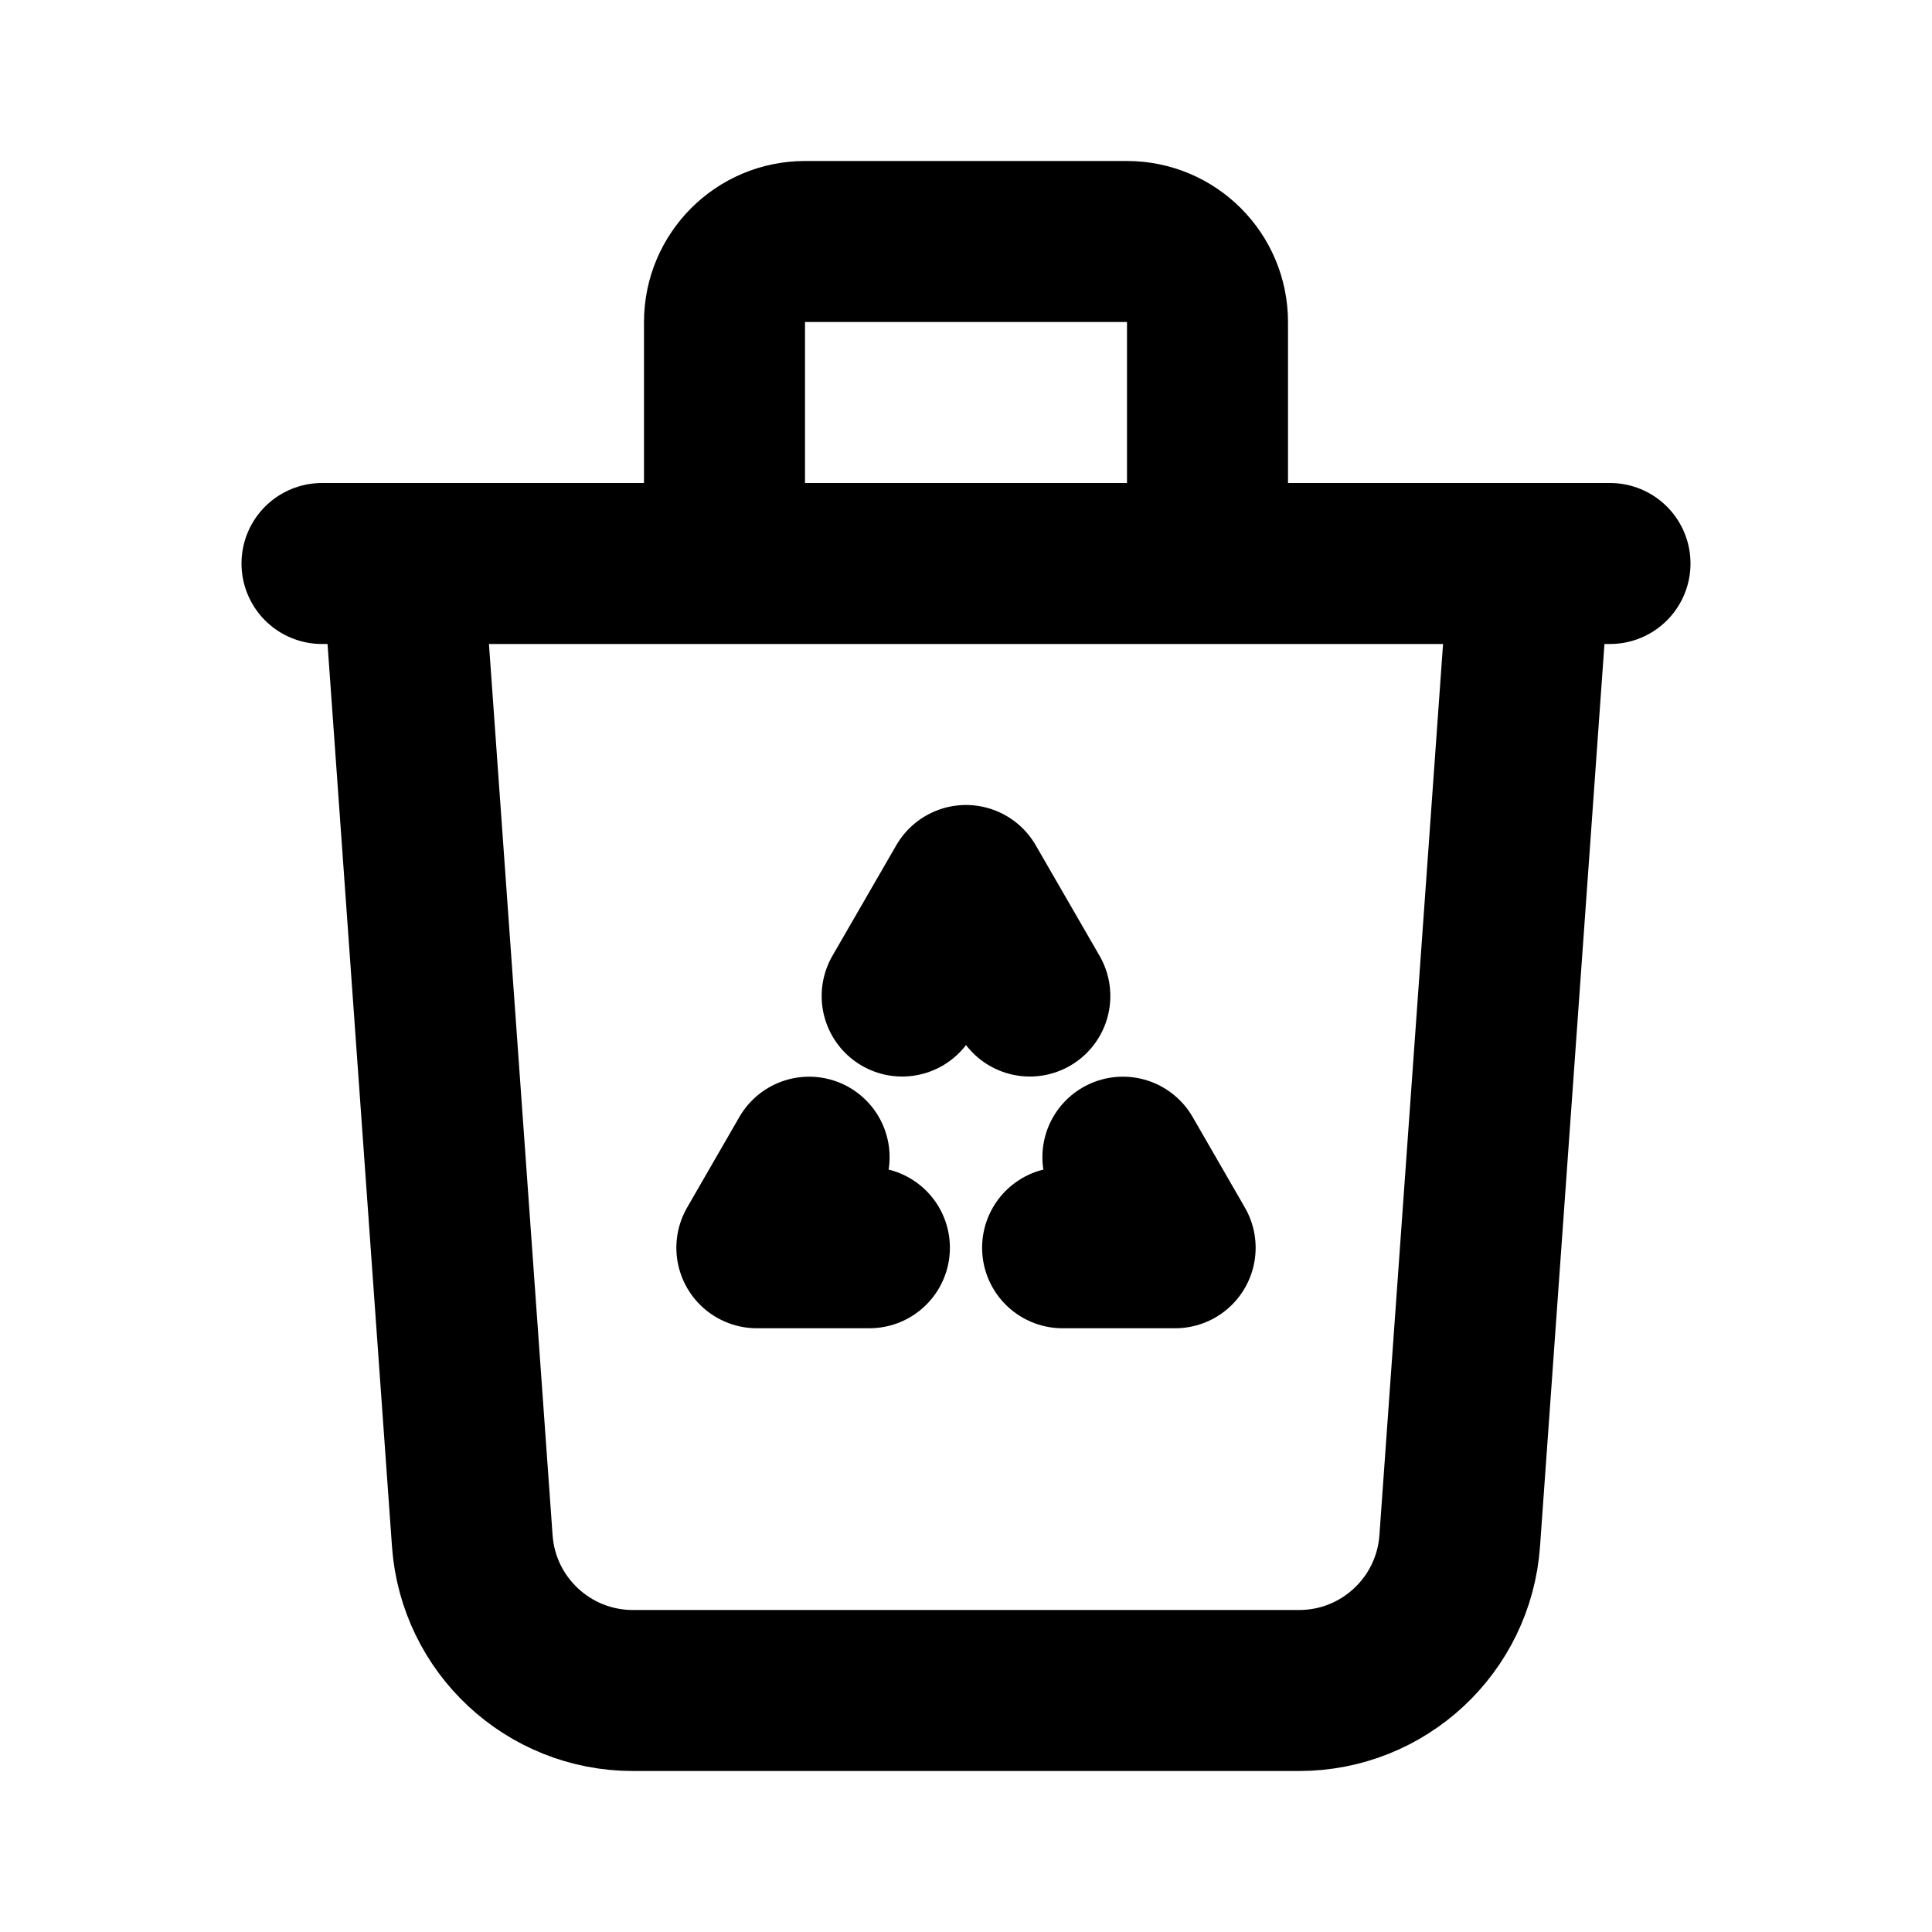
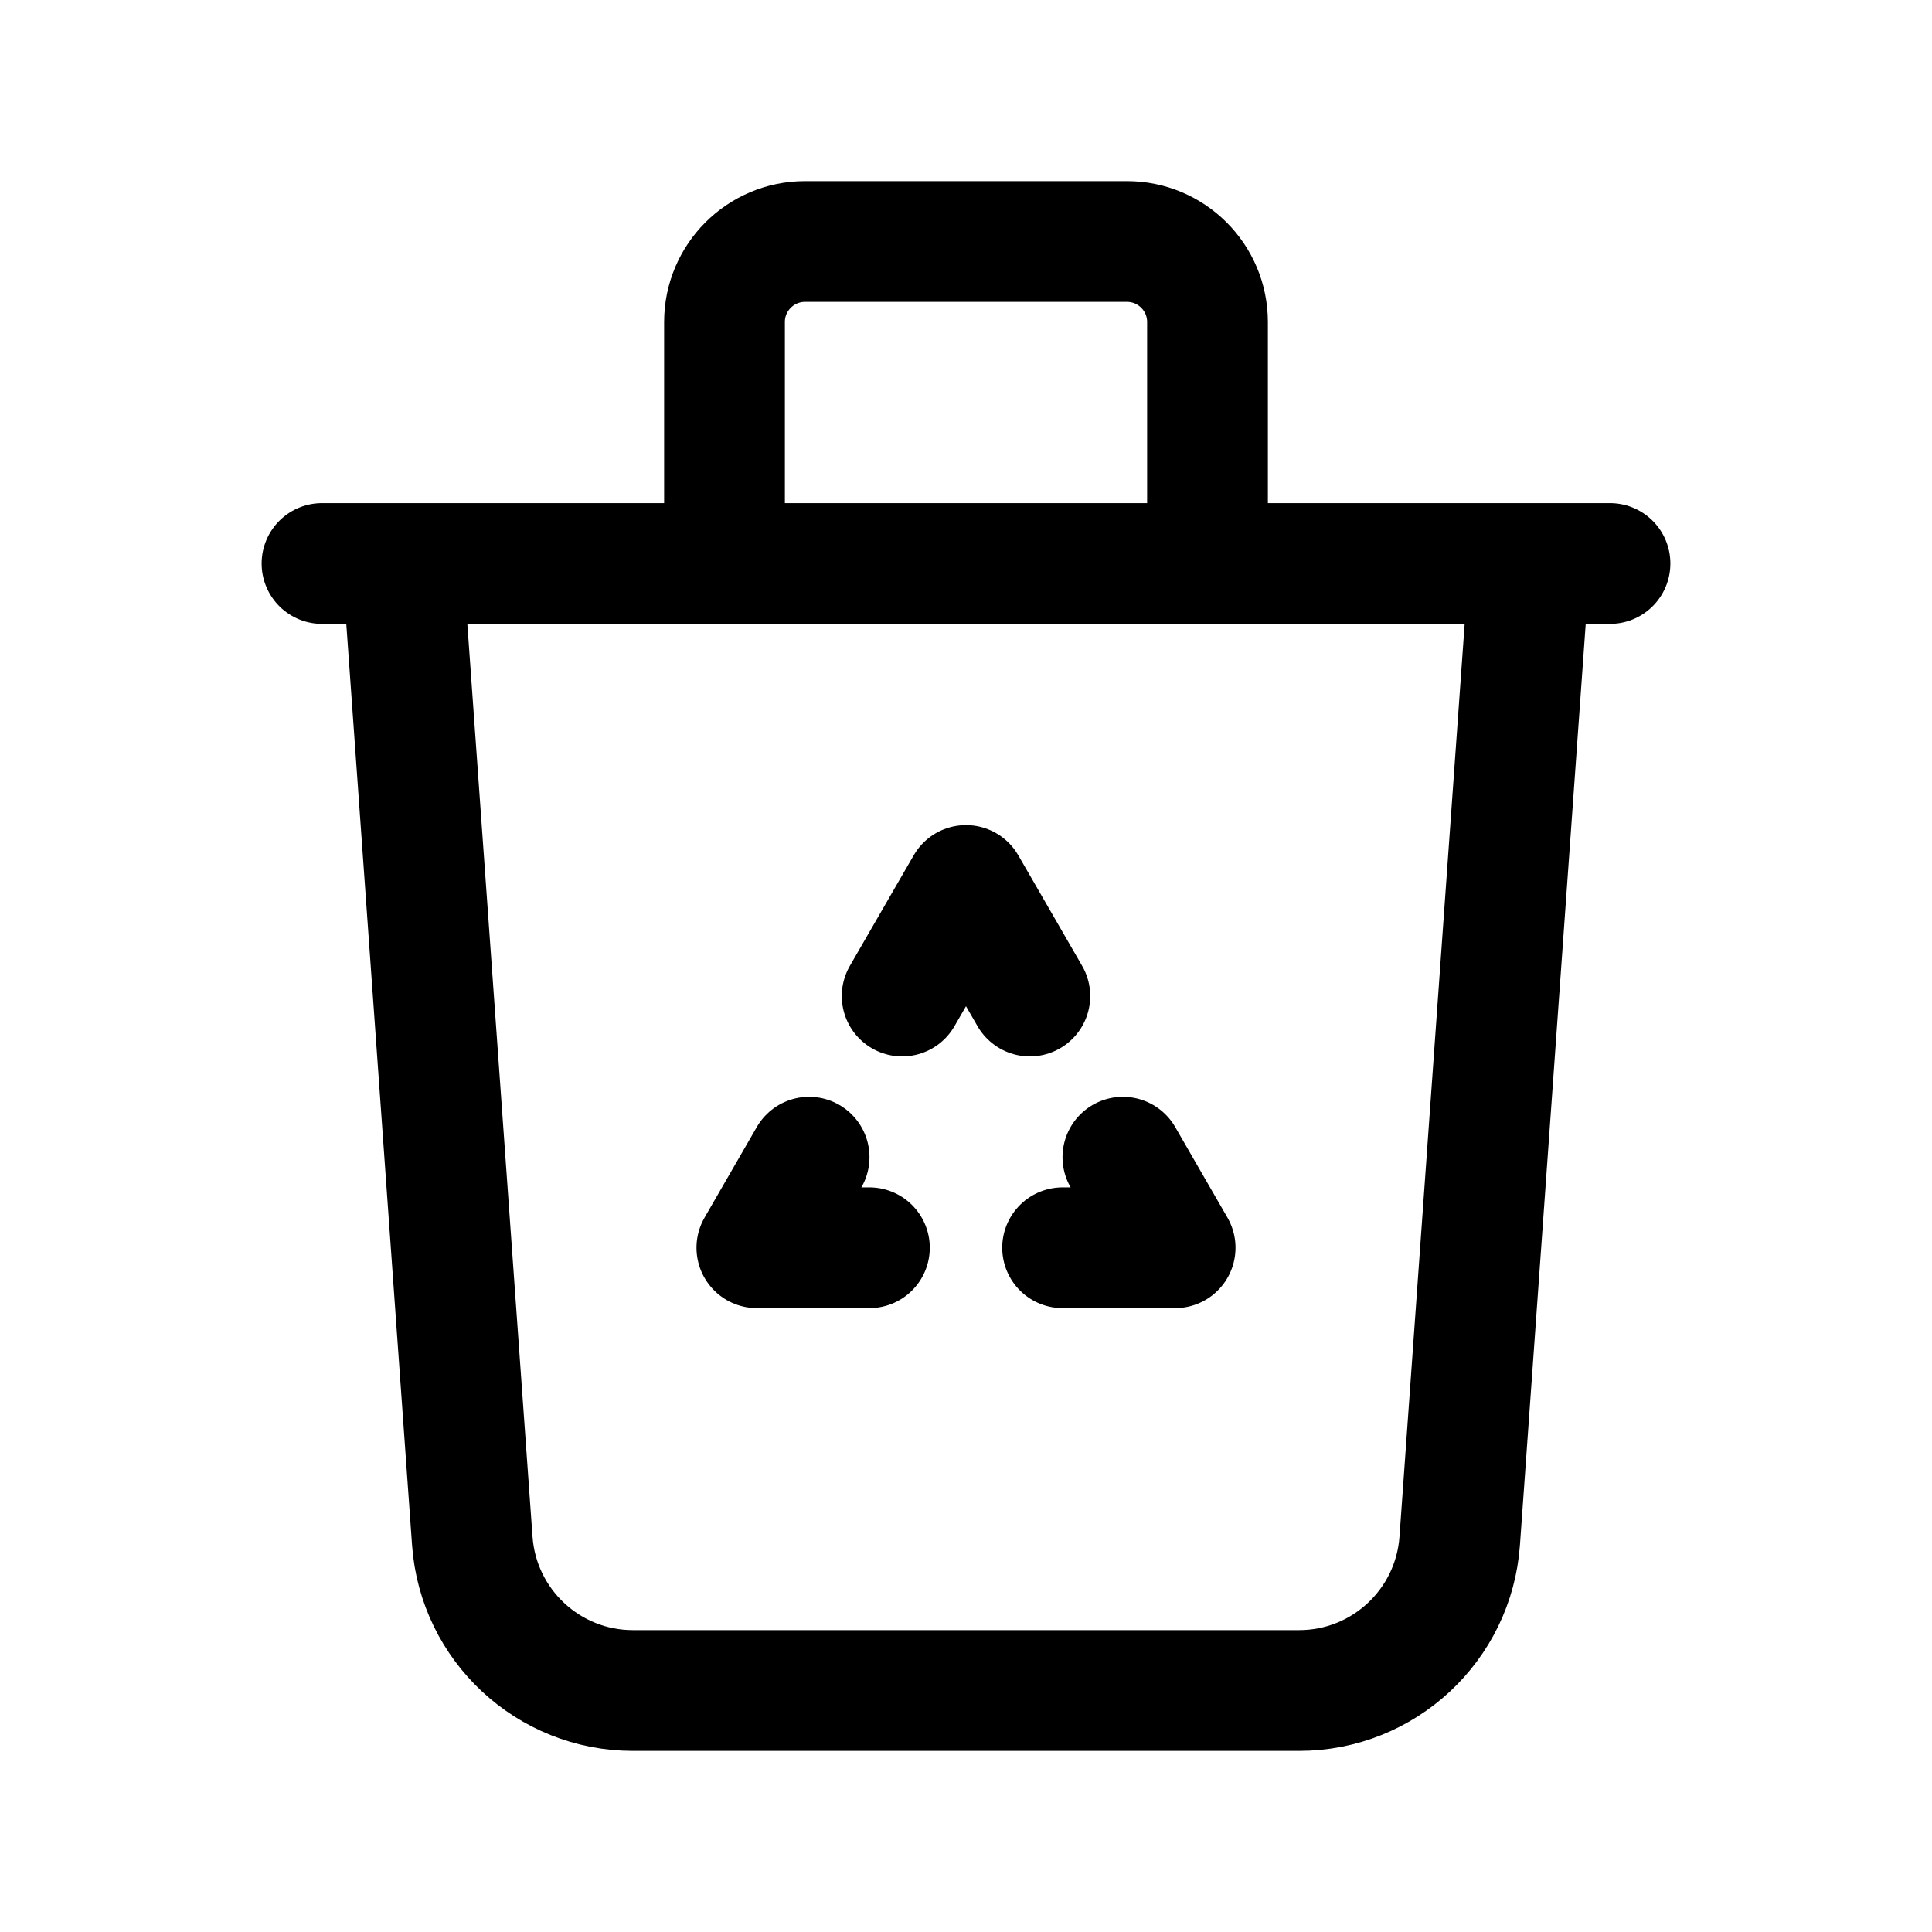
<svg xmlns="http://www.w3.org/2000/svg" width="24" height="24" viewBox="0 0 24 24" fill="none">
  <g>
-     <path d="M19 7L18.133 19.142C18.058 20.189 17.187 21 16.138 21H7.862C6.813 21 5.942 20.189 5.867 19.142L5 7M19 7H15M19 7H20M5 7H4M5 7H9M15 7V4C15 3.448 14.552 3 14 3H10C9.448 3 9 3.448 9 4V7M15 7H9M10.051 14.375L9.402 15.5H10.8M13.949 14.375L14.598 15.5H13.2M11.207 12.373L12 11L12.793 12.373" stroke="currentColor" stroke-width="2" stroke-linecap="round" stroke-linejoin="round" />
+     <path d="M19 7L18.133 19.142C18.058 20.189 17.187 21 16.138 21H7.862C6.813 21 5.942 20.189 5.867 19.142L5 7M19 7H15M19 7H20M5 7H4M5 7H9M15 7V4C15 3.448 14.552 3 14 3H10C9.448 3 9 3.448 9 4V7M15 7H9M10.051 14.375L9.402 15.5H10.8M13.949 14.375L14.598 15.5H13.2M11.207 12.373L12 11L12.793 12.373" stroke="currentColor" stroke-width="1.5" stroke-linecap="round" stroke-linejoin="round" />
  </g>
</svg>
